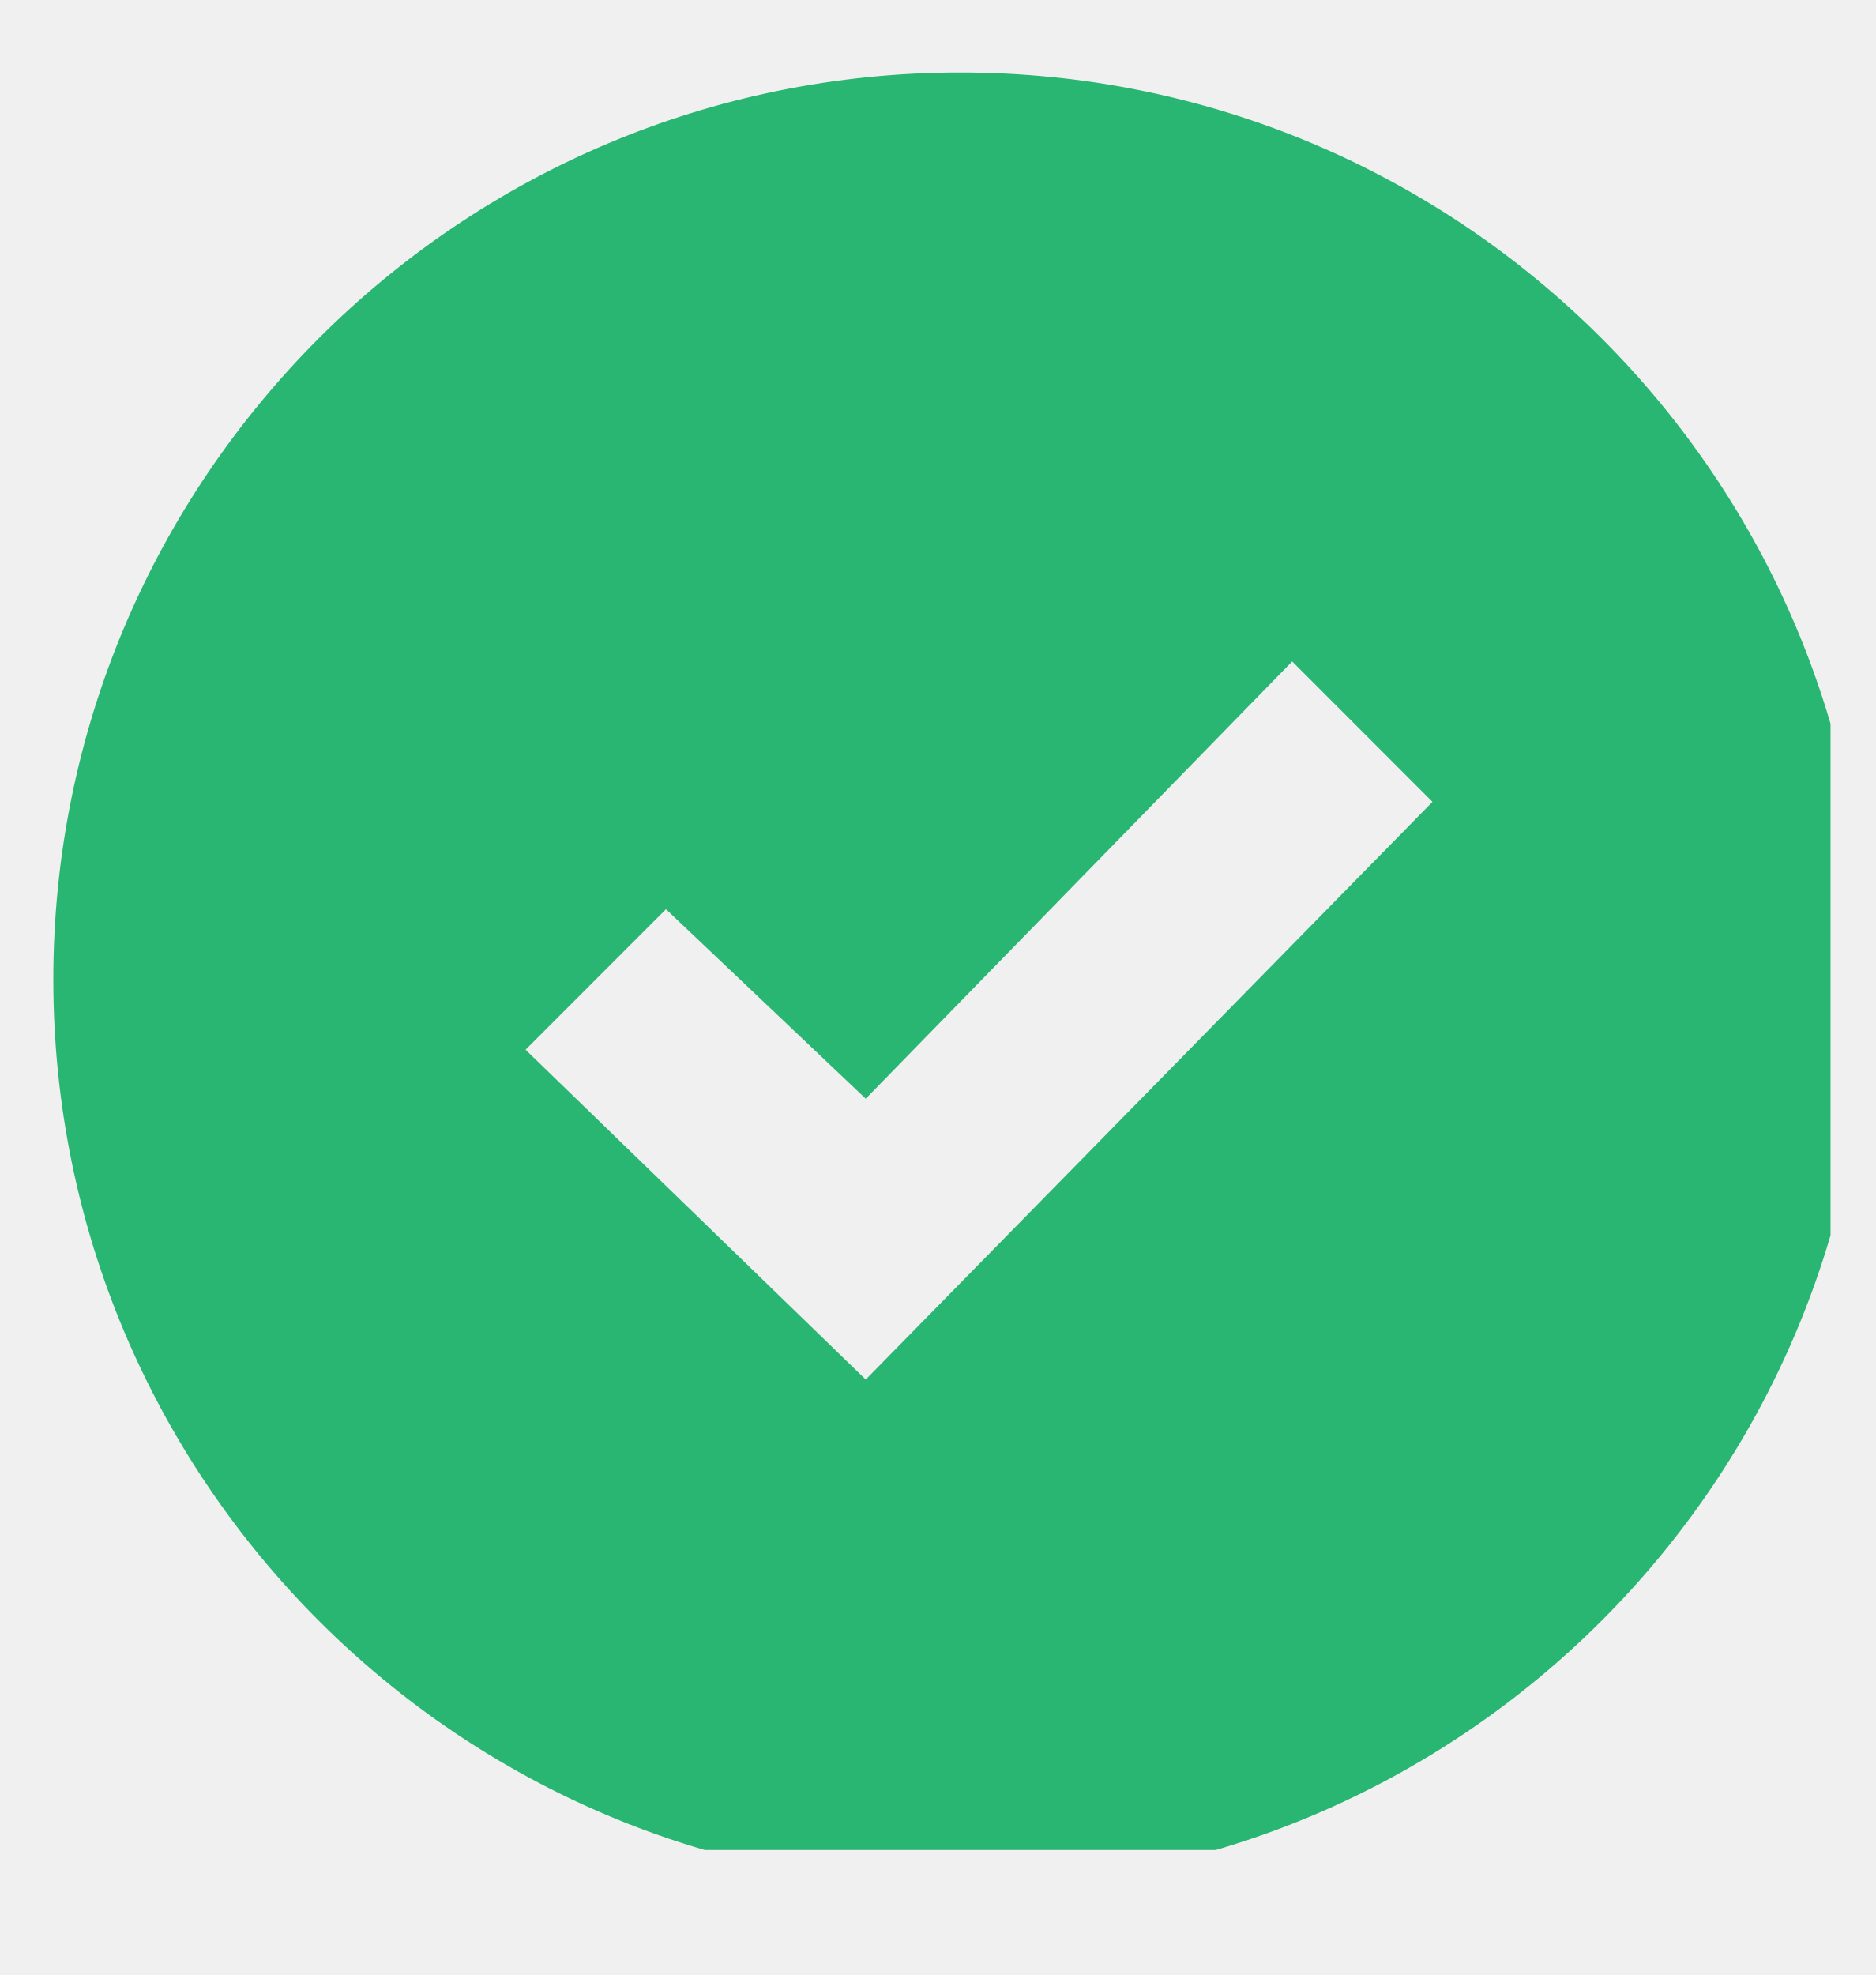
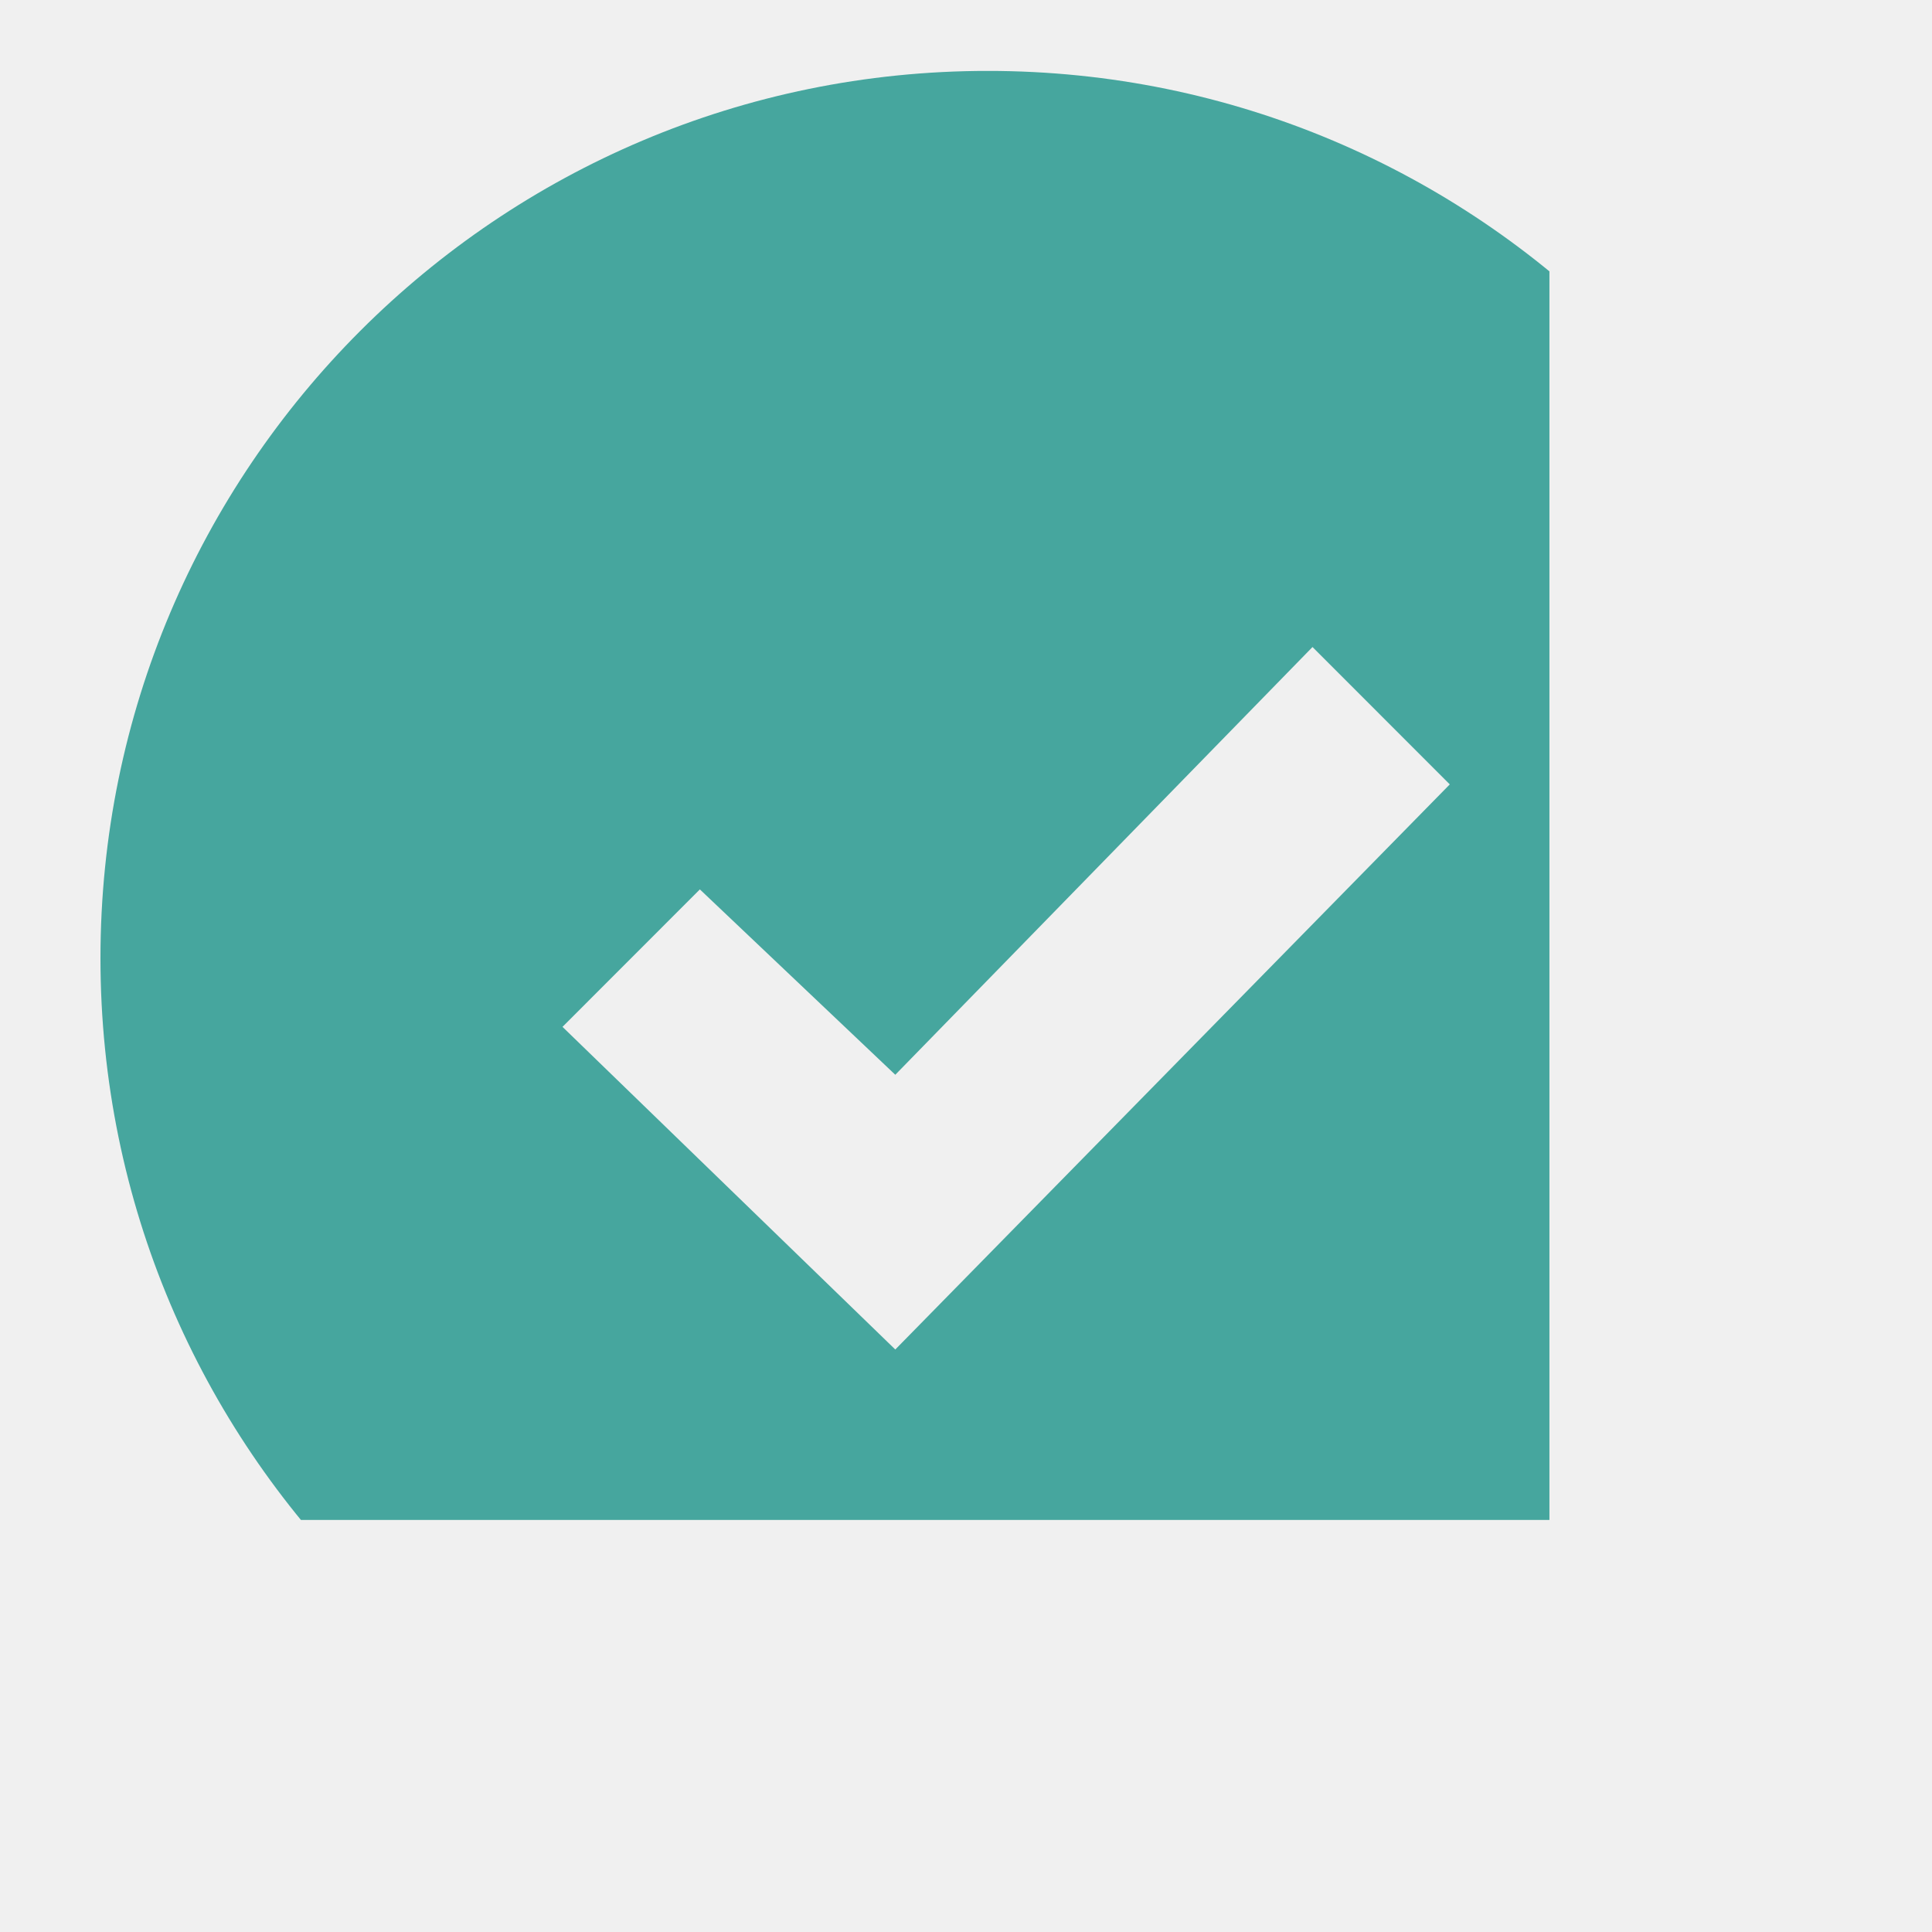
- <svg xmlns="http://www.w3.org/2000/svg" width="19" height="20" viewBox="0 0 19 20" fill="none">
+ <svg xmlns="http://www.w3.org/2000/svg" width="15" height="15" viewBox="0 0 19 20" fill="none">
  <g clip-path="url(#clip0_36:166)">
-     <path d="M9.725 0.734C4.652 0.734 0.54 4.847 0.54 9.919C0.54 14.992 4.652 19.104 9.725 19.104C14.797 19.104 18.91 14.992 18.91 9.919C18.91 4.847 14.797 0.734 9.725 0.734ZM8.768 13.97L5.323 10.63L6.745 9.207L8.768 11.126L13.087 6.698L14.508 8.12L8.768 13.97Z" fill="#29B672" />
+     <path d="M9.725 0.734C4.652 0.734 0.54 4.847 0.54 9.919C0.54 14.992 4.652 19.104 9.725 19.104C14.797 19.104 18.91 14.992 18.91 9.919C18.91 4.847 14.797 0.734 9.725 0.734ZM8.768 13.97L5.323 10.63L6.745 9.207L8.768 11.126L13.087 6.698L14.508 8.12L8.768 13.97Z" fill="#46A69E" />
  </g>
  <defs>
    <clipPath id="clip0_36:166">
-       <rect width="18" height="18" fill="white" transform="translate(0.539551 0.734146)" />
+       <rect width="15" height="15" fill="white" transform="translate(0.539551 0.734146)" />
    </clipPath>
  </defs>
</svg>
